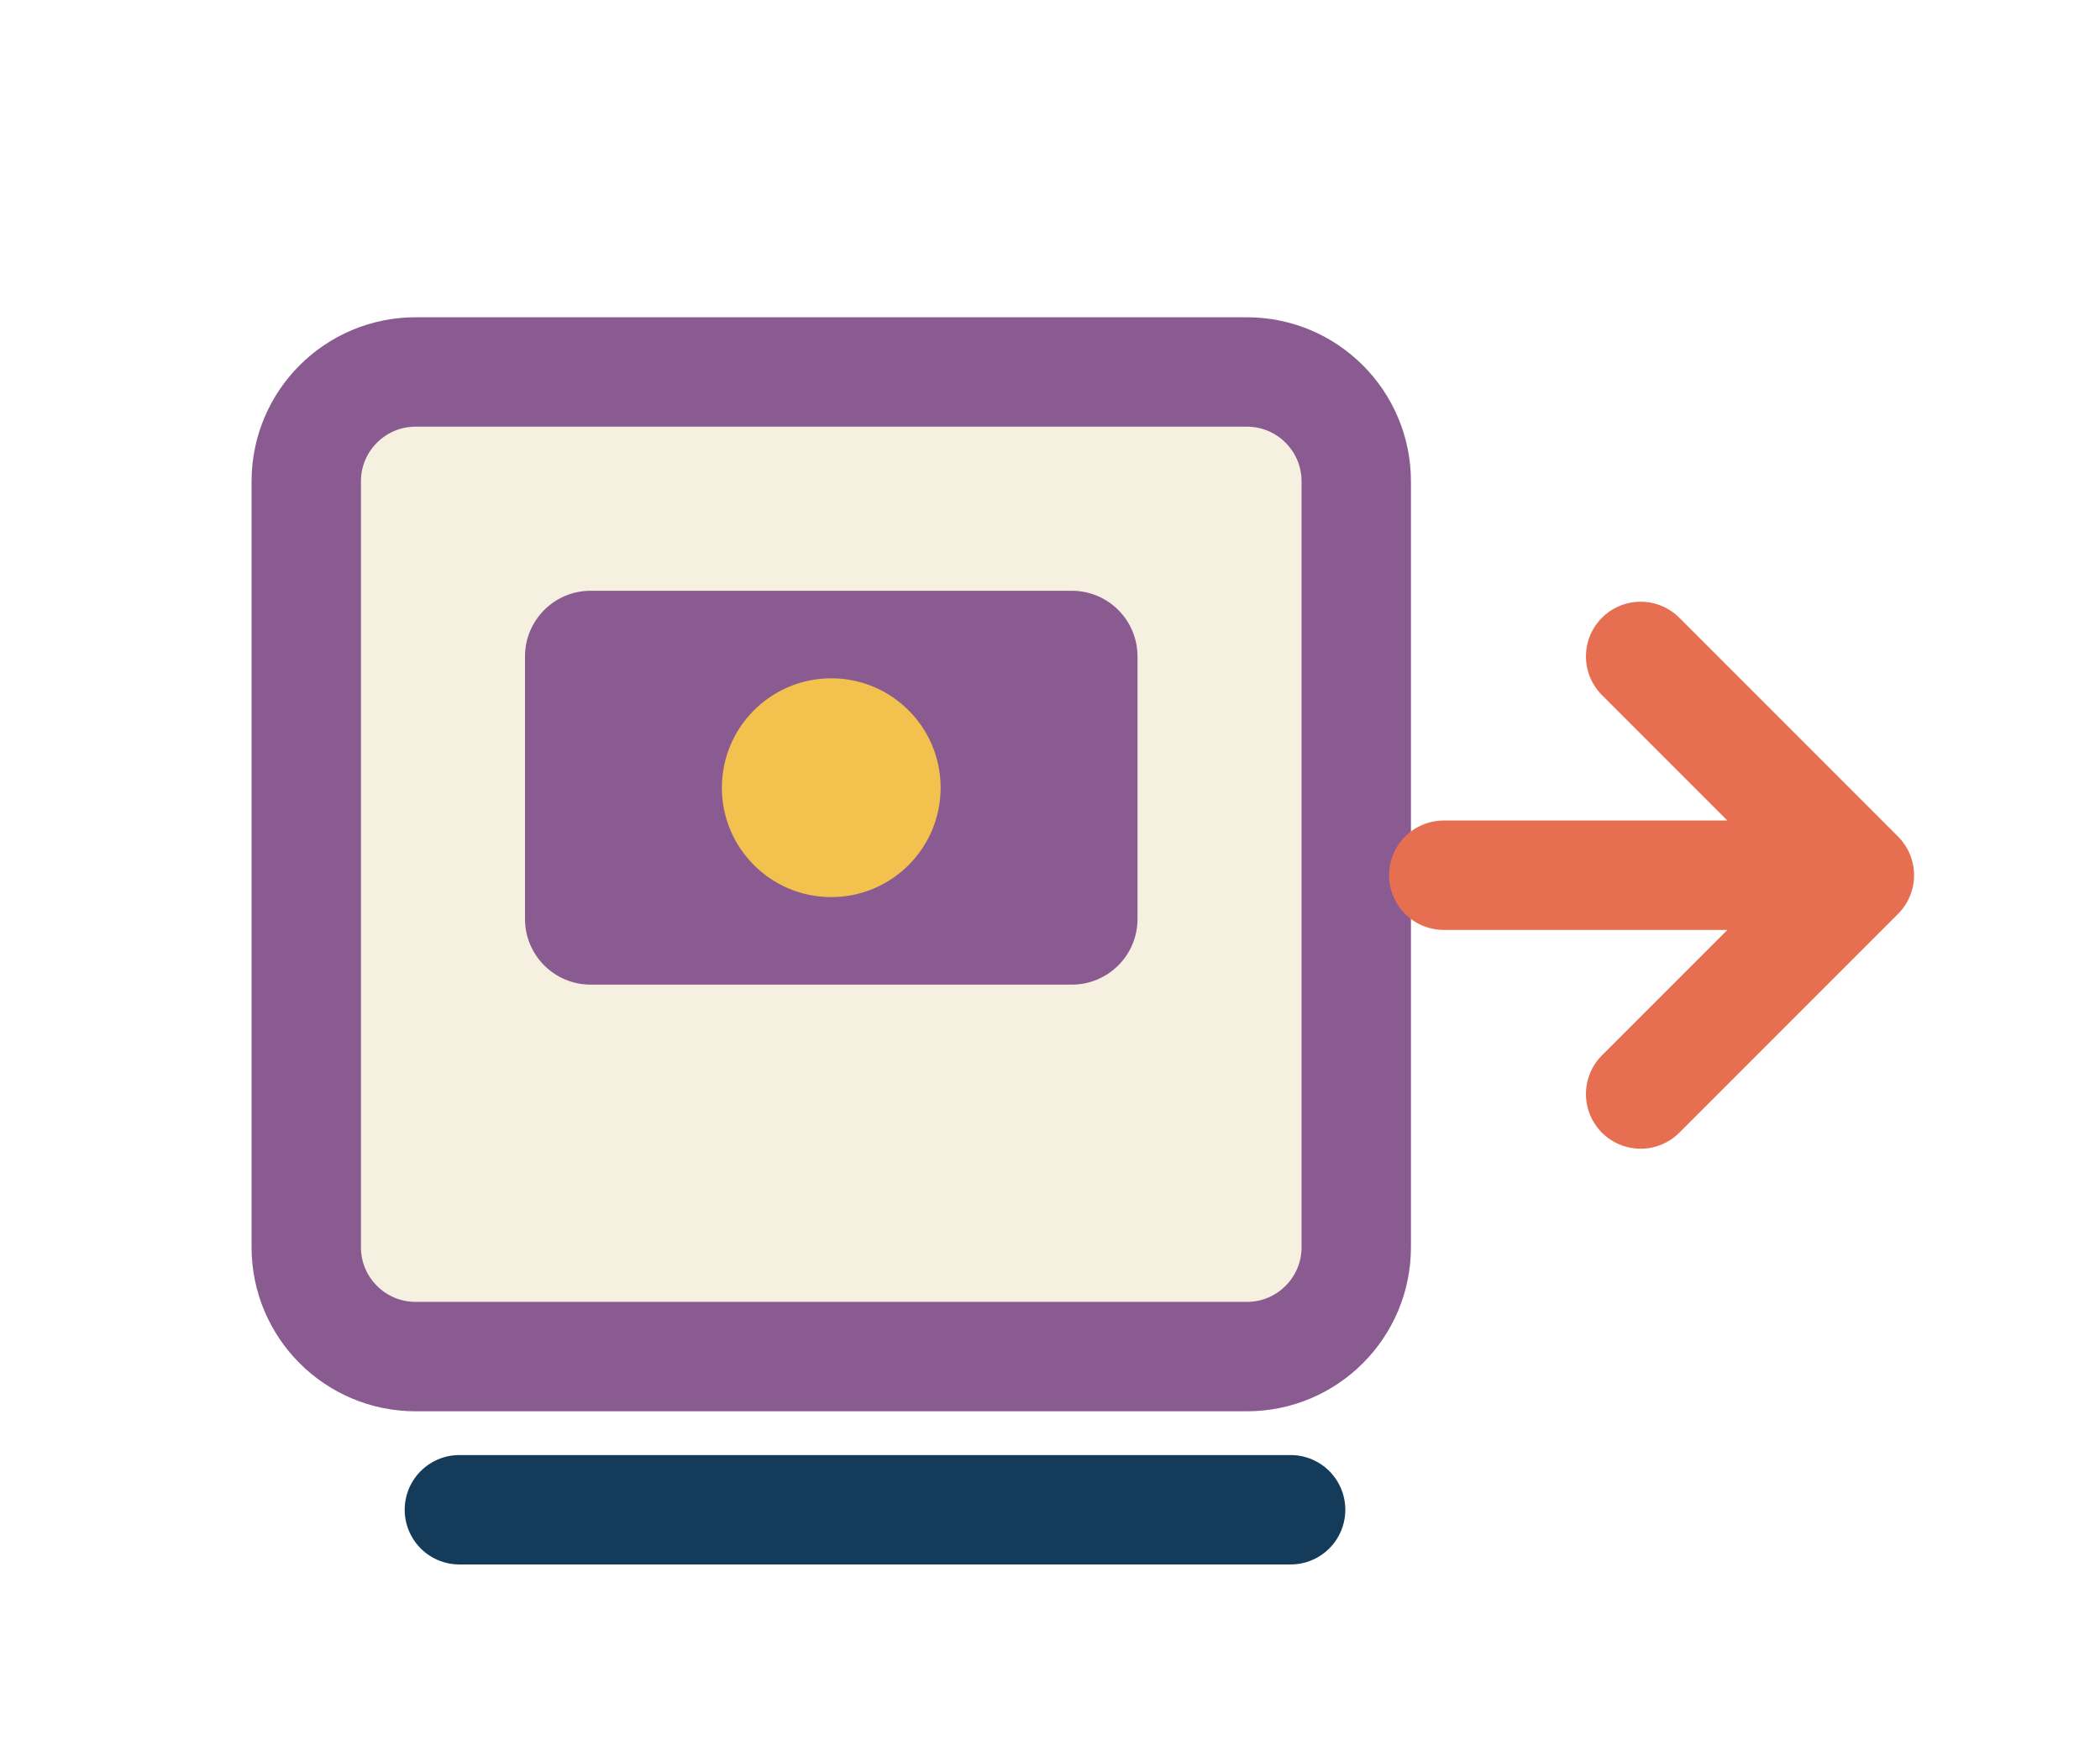
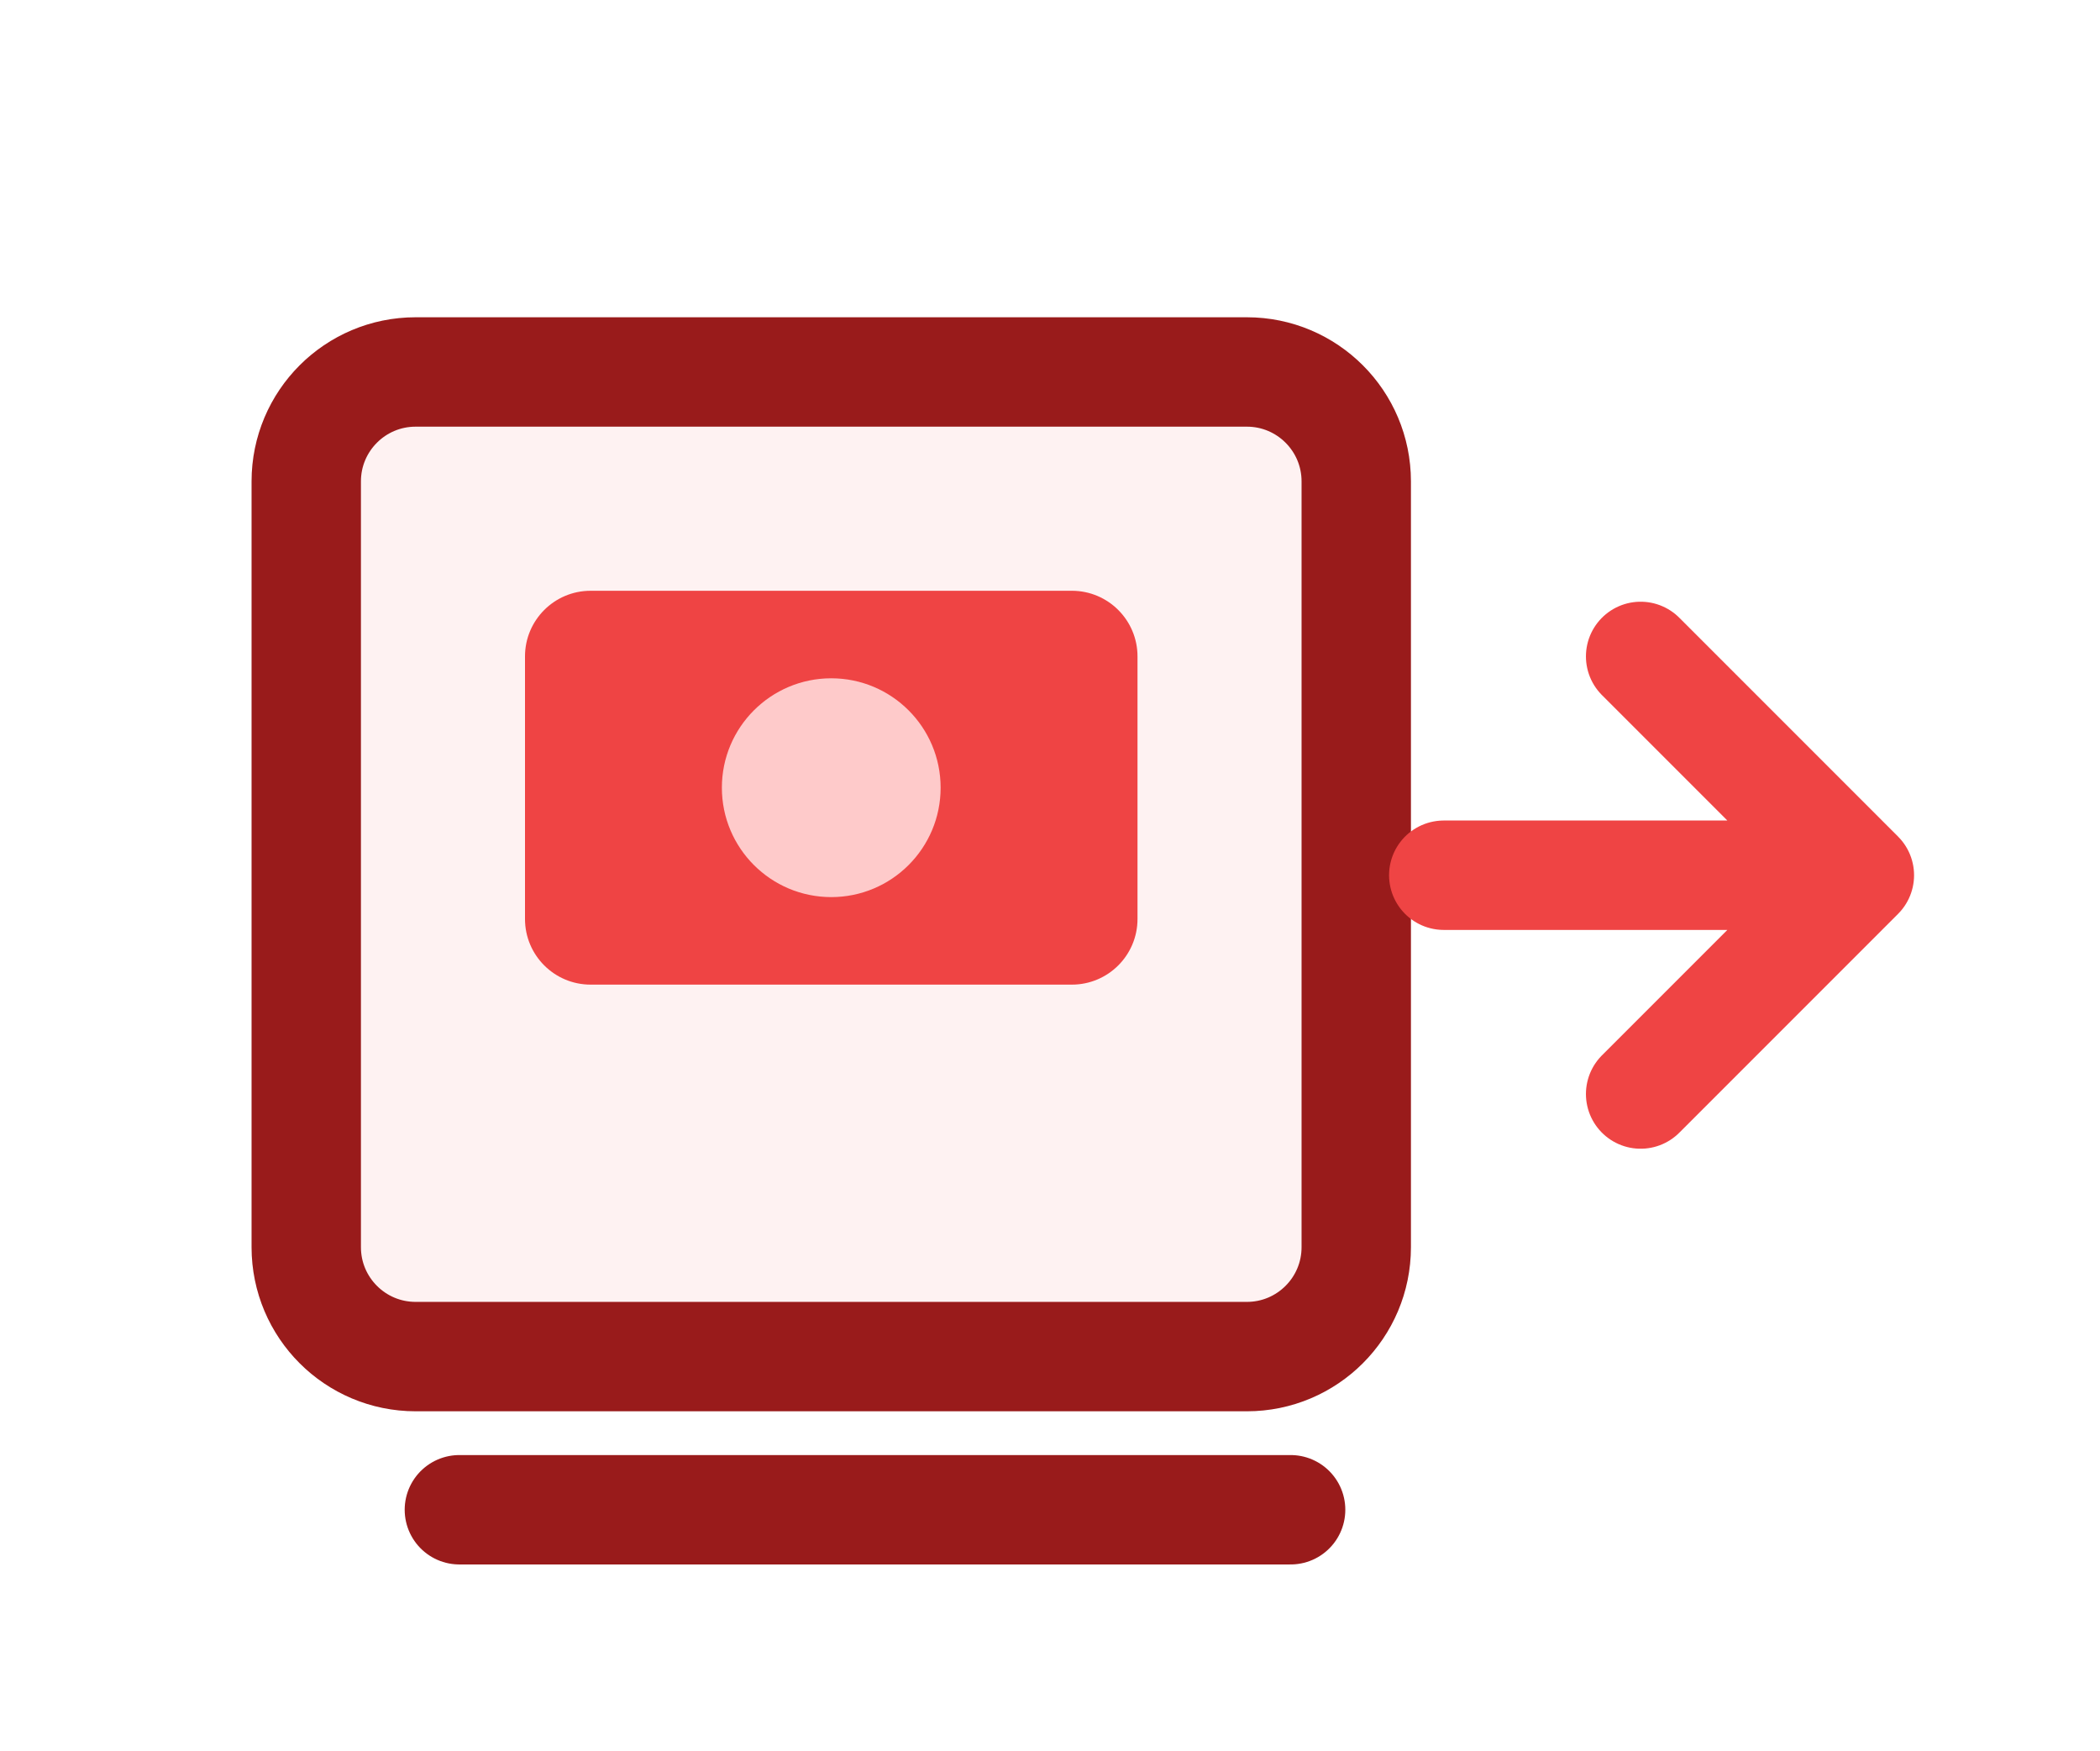
<svg xmlns="http://www.w3.org/2000/svg" viewBox="0 0 96 80">
-   <rect x="14" y="17" width="48" height="45" rx="5" fill="#f5f0df" stroke="#8a5b91" stroke-width="5" />
-   <rect x="24" y="27" width="28" height="18" rx="3" fill="#8a5b91" />
-   <circle cx="38" cy="36" r="5" fill="#f2c14e" />
-   <path d="M66 40h18M75 30l10 10-10 10" fill="none" stroke="#e76f51" stroke-width="5" stroke-linecap="round" stroke-linejoin="round" />
-   <path d="M21 69h38" stroke="#153b5b" stroke-width="5" stroke-linecap="round" />
+   <rect x="14" y="17" width="48" height="45" rx="5" fill="#FEF2F2" stroke="#991B1B" stroke-width="5" />
+   <rect x="24" y="27" width="28" height="18" rx="3" fill="#EF4444" />
+   <circle cx="38" cy="36" r="5" fill="#FECACA" />
+   <path d="M66 40h18M75 30l10 10-10 10" fill="none" stroke="#EF4444" stroke-width="5" stroke-linecap="round" stroke-linejoin="round" />
+   <path d="M21 69h38" stroke="#991B1B" stroke-width="5" stroke-linecap="round" />
</svg>
